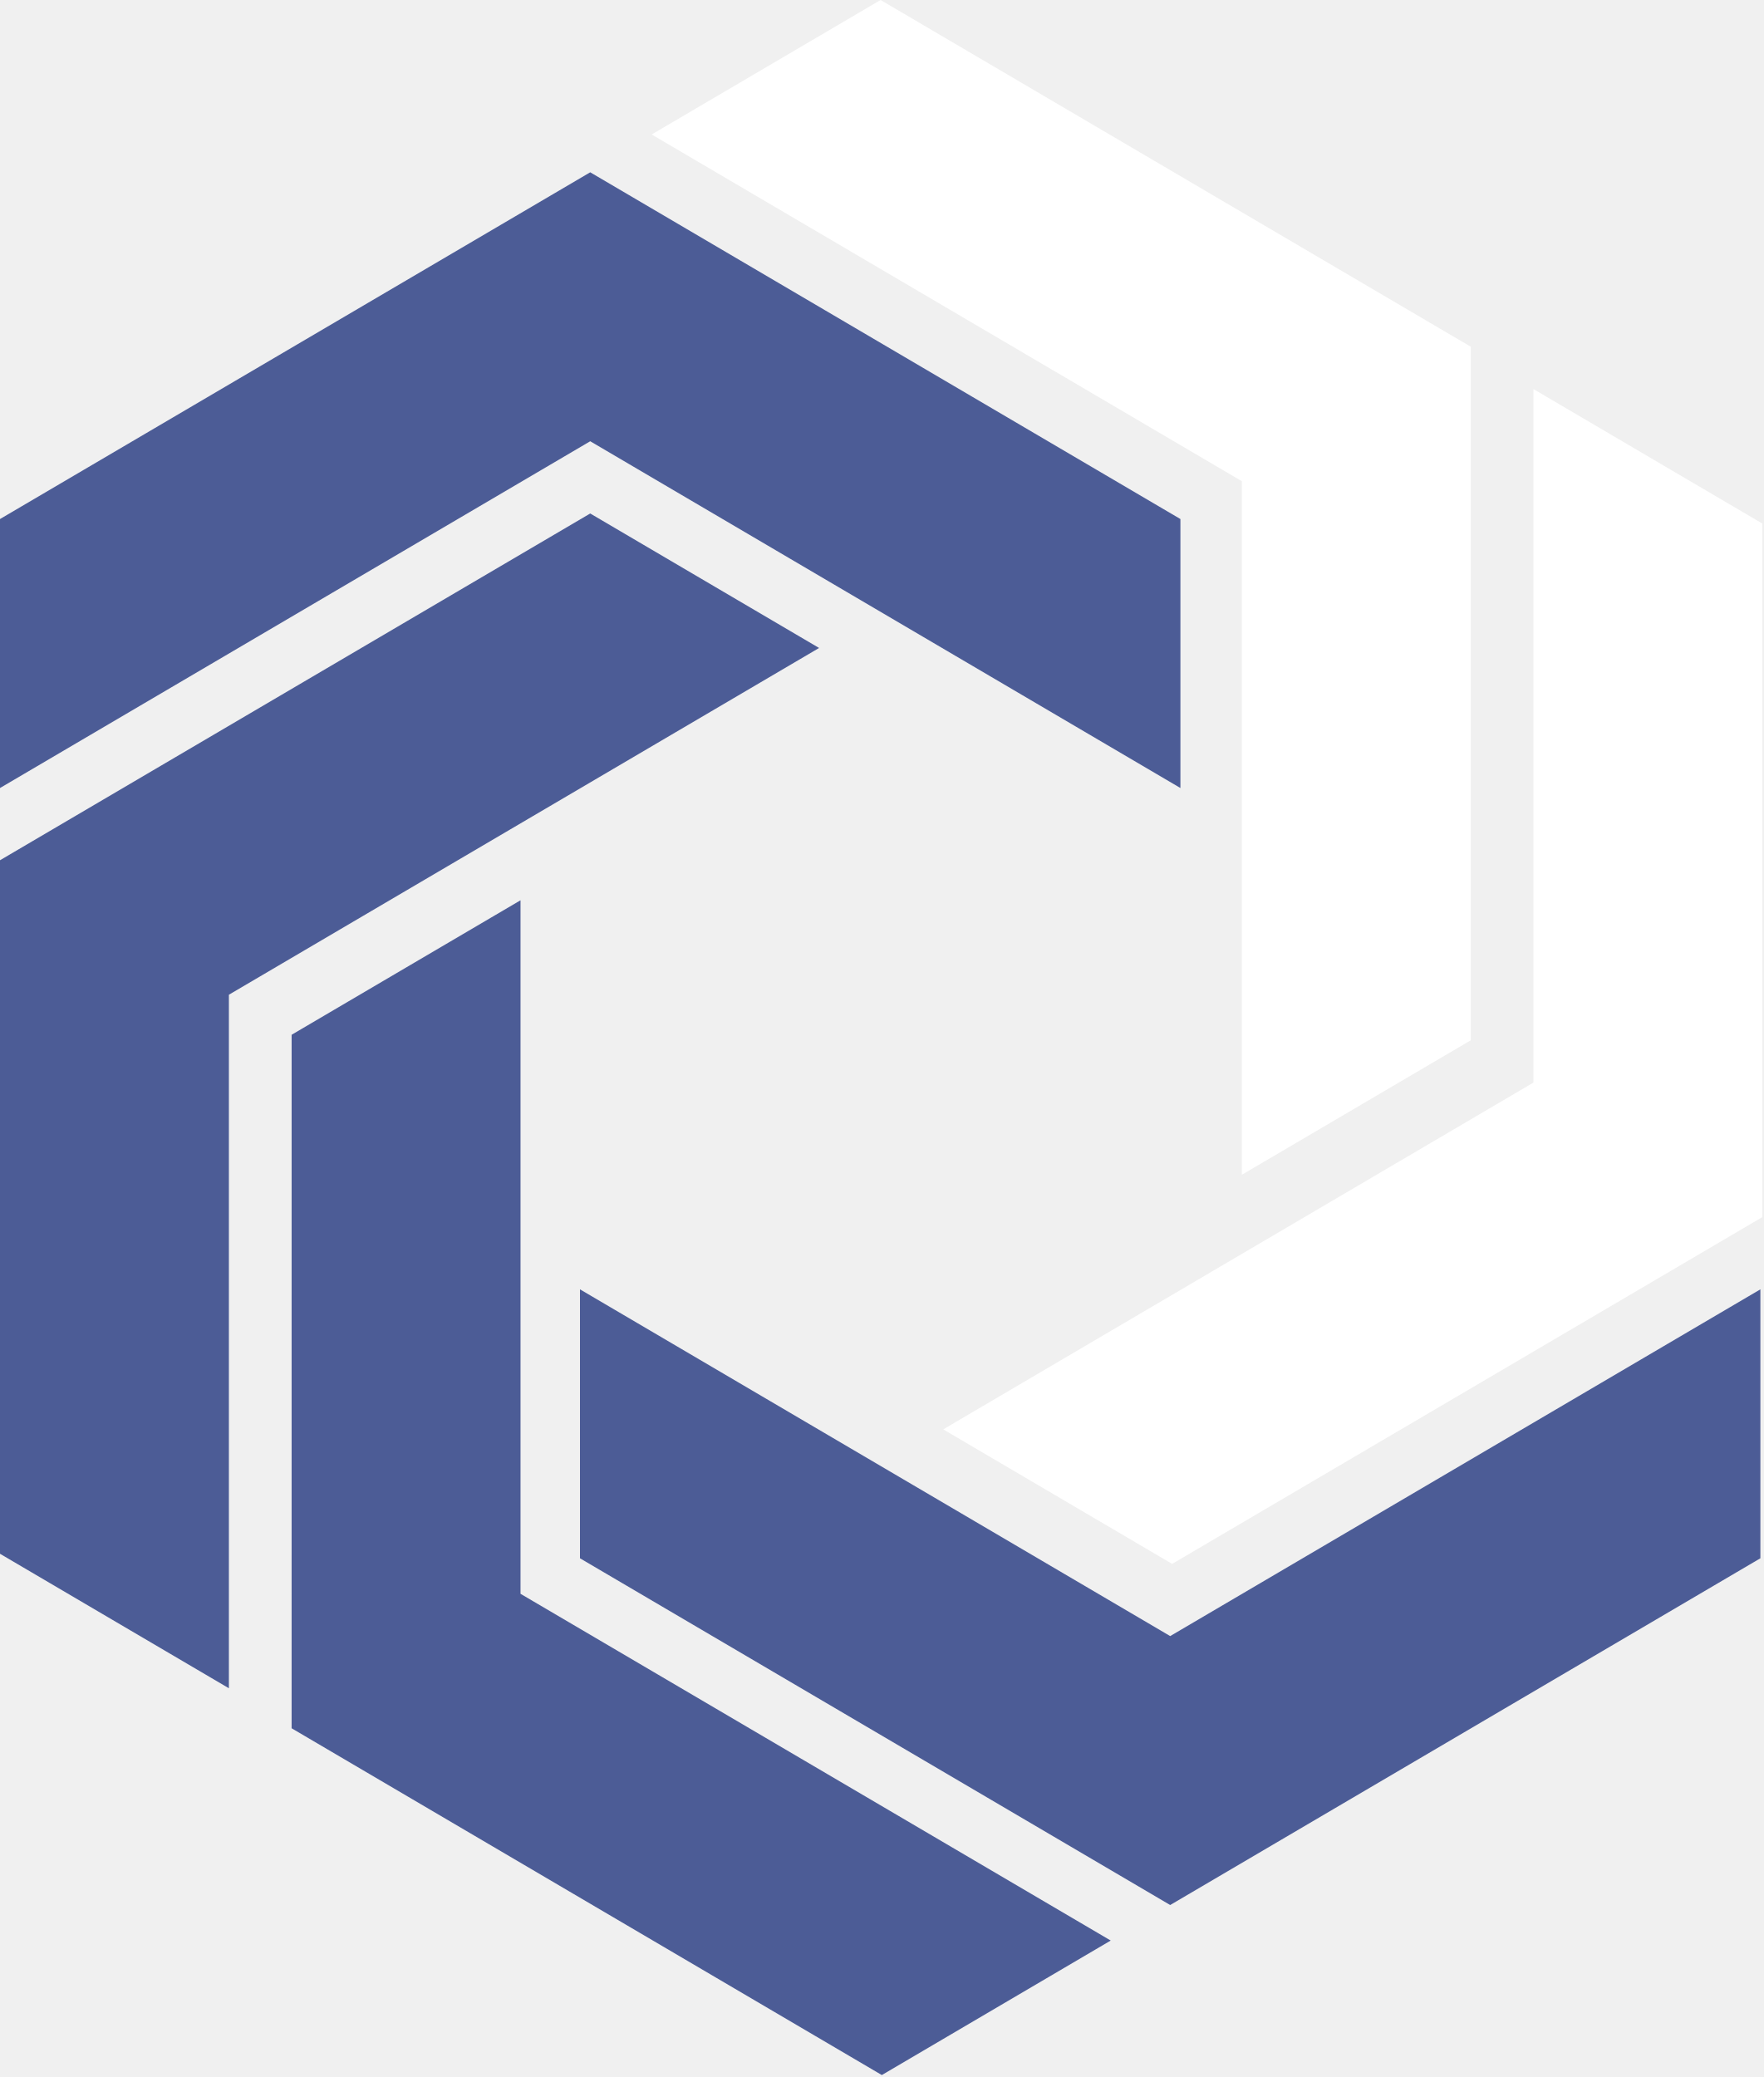
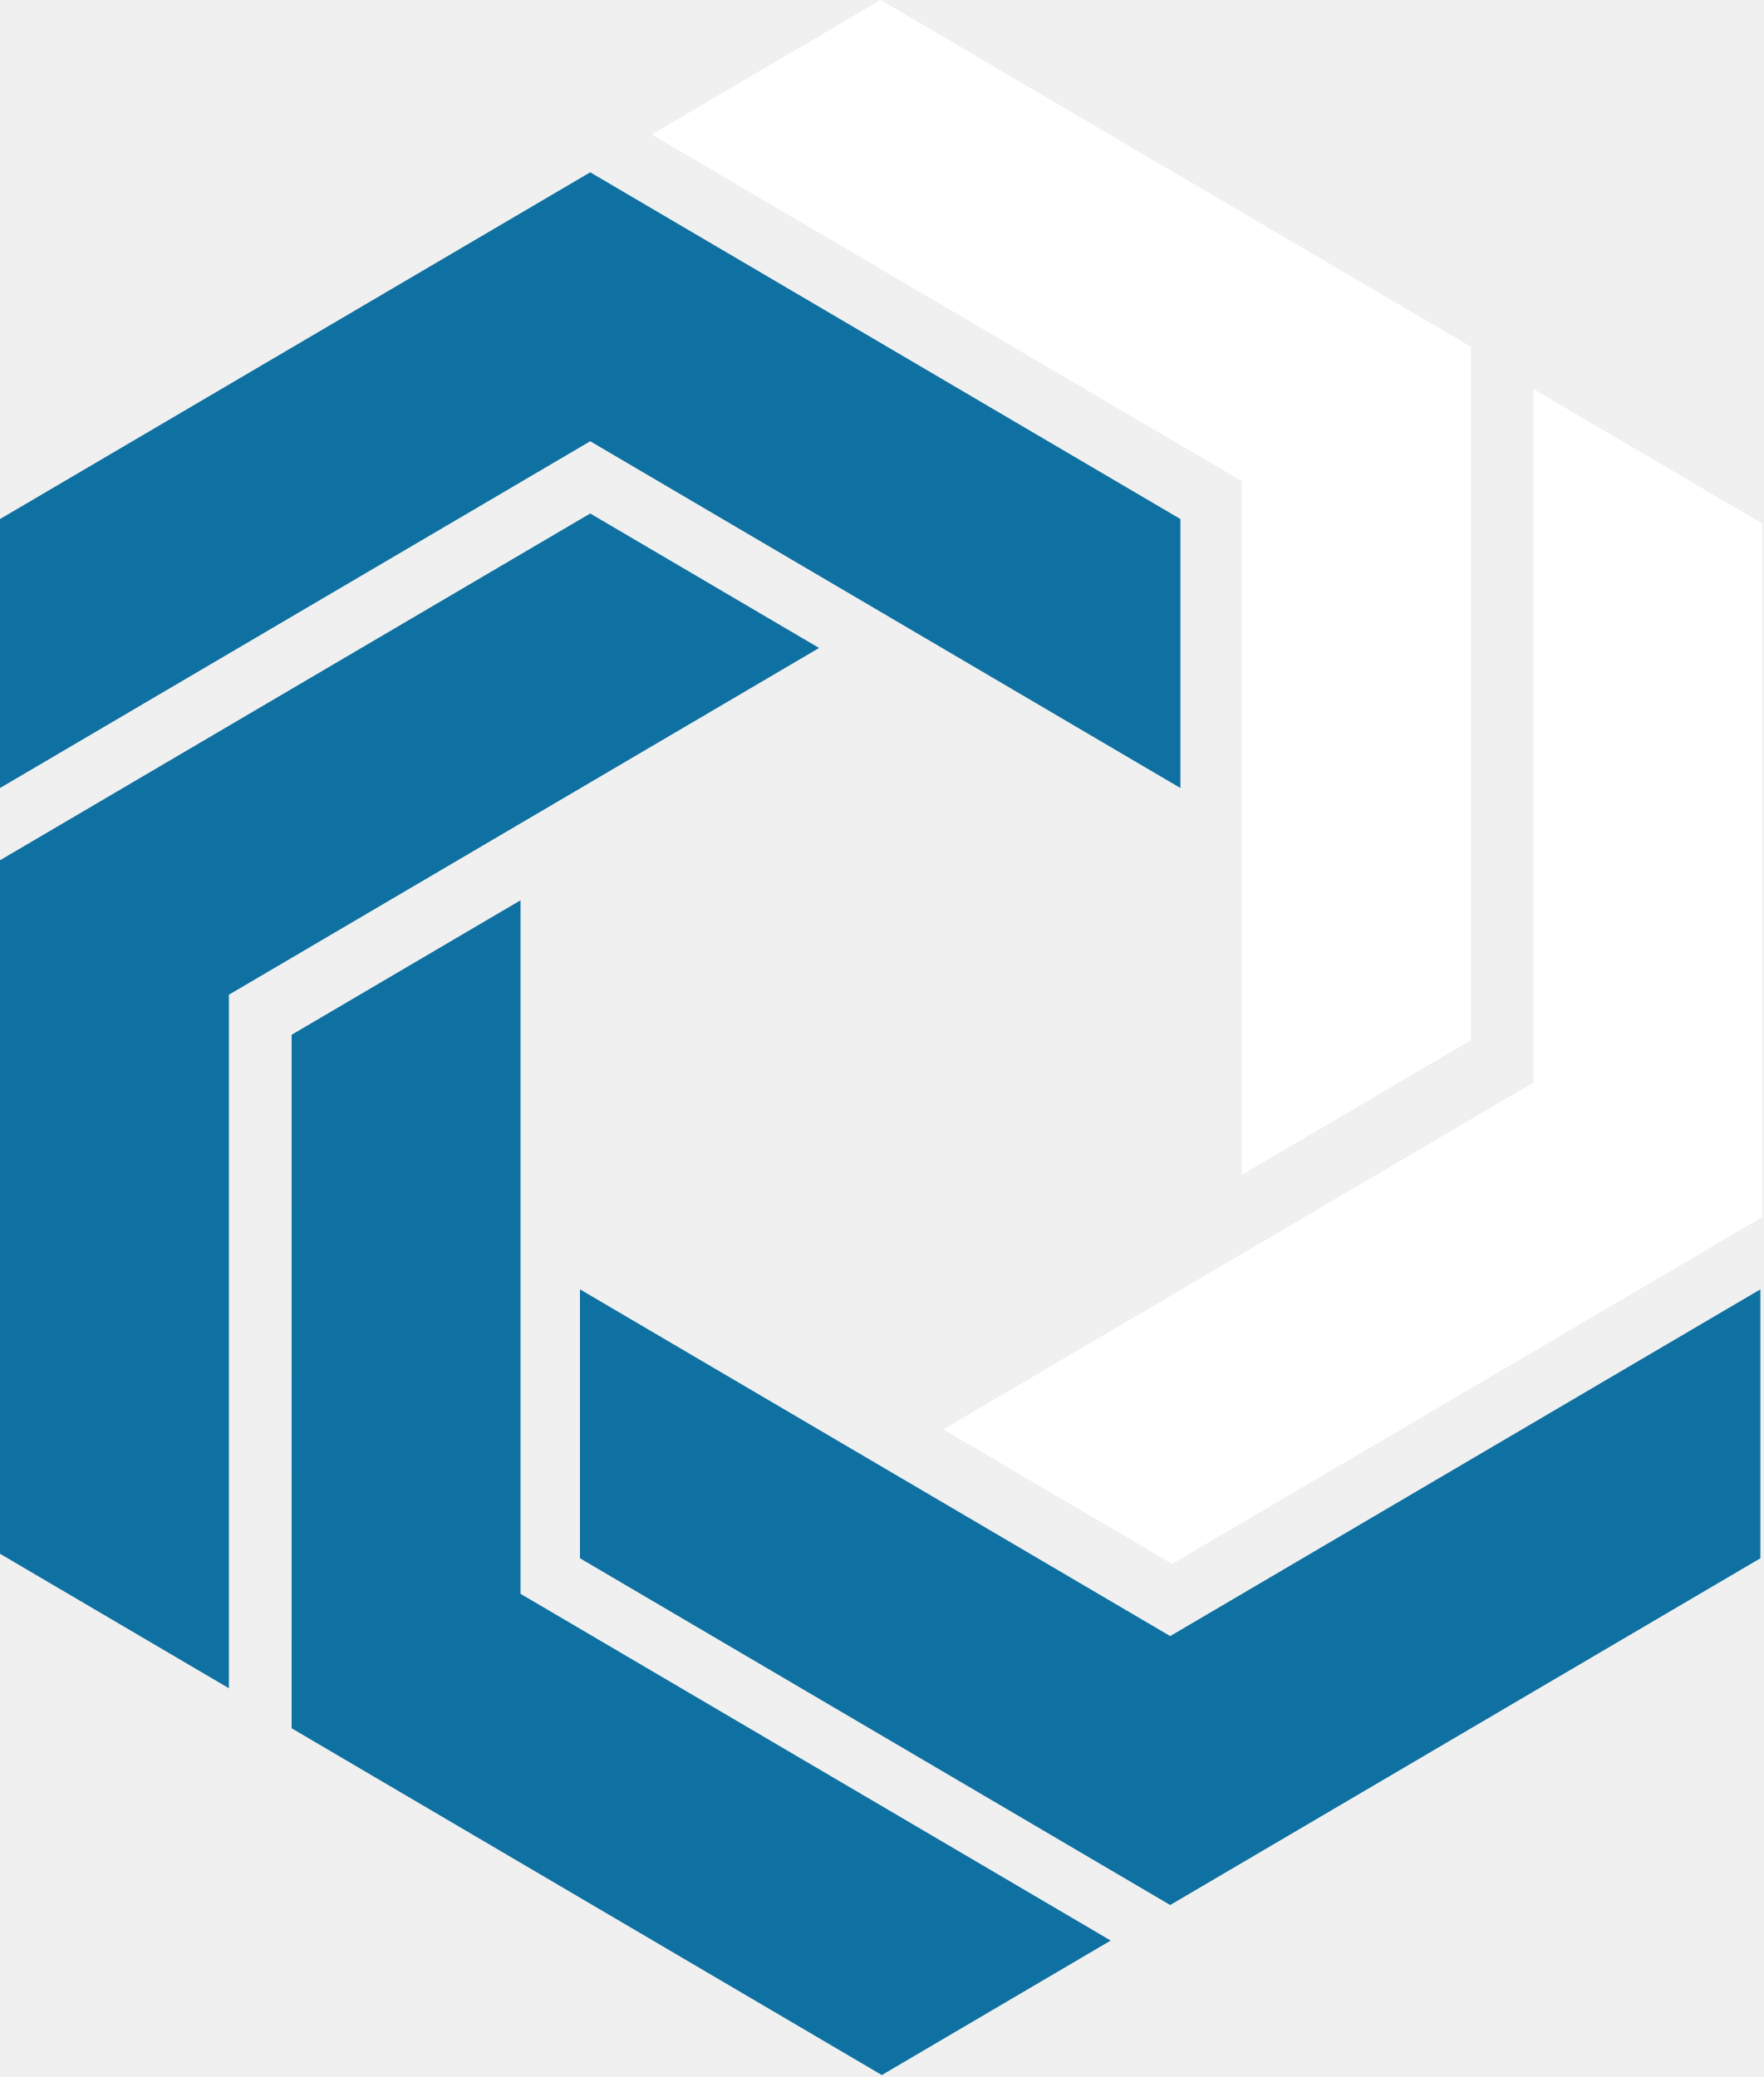
<svg xmlns="http://www.w3.org/2000/svg" width="501" height="590" viewBox="0 0 501 590" fill="none">
  <g id="logo">
    <g id="primary">
-       <path id="p4" fill-rule="evenodd" clip-rule="evenodd" d="M167.639 48.943L0 147.439V223.847L167.639 125.344L335.272 223.847V147.439L167.639 48.943Z" fill="#4C5C96" />
-       <path id="p3" fill-rule="evenodd" clip-rule="evenodd" d="M332.367 541.147L164.728 442.65V366.255L332.367 464.751L500 366.255V442.65L332.367 541.147Z" fill="#4C5C96" />
-       <path id="p2" fill-rule="evenodd" clip-rule="evenodd" d="M0 244.366L167.639 145.863L232.645 184.064L65.012 282.566V479.572L0 441.371V244.366Z" fill="#4C5C96" />
-       <path id="p1" fill-rule="evenodd" clip-rule="evenodd" d="M82.825 490.937L82.832 293.938L147.843 255.737V452.743L315.476 551.239L250.465 589.446L82.825 490.937Z" fill="#4C5C96" />
+       <path id="p4" fill-rule="evenodd" clip-rule="evenodd" d="M167.639 48.943L0 147.439V223.847L167.639 125.344L335.272 223.847V147.439L167.639 48.943Z" fill="#0F71A1" />
+       <path id="p3" fill-rule="evenodd" clip-rule="evenodd" d="M332.367 541.147L164.728 442.65V366.255L332.367 464.751L500 366.255V442.65L332.367 541.147Z" fill="#0F71A1" />
+       <path id="p2" fill-rule="evenodd" clip-rule="evenodd" d="M0 244.366L167.639 145.863L232.645 184.064L65.012 282.566V479.572L0 441.371V244.366Z" fill="#0F71A1" />
+       <path id="p1" fill-rule="evenodd" clip-rule="evenodd" d="M82.825 490.937L82.832 293.938L147.843 255.737V452.743L315.476 551.239L250.465 589.446L82.825 490.937Z" fill="#0F71A1" />
    </g>
    <g id="secondary">
      <path id="s2" fill-rule="evenodd" clip-rule="evenodd" d="M417.751 98.496L250.112 0L185.1 38.201L352.733 136.697V333.702L417.751 295.502V98.496Z" fill="white" />
      <path id="s1" fill-rule="evenodd" clip-rule="evenodd" d="M500.555 345.73V148.725L435.543 110.524V307.523L267.91 406.032L332.922 444.239L500.555 345.73Z" fill="white" />
    </g>
  </g>
</svg>
